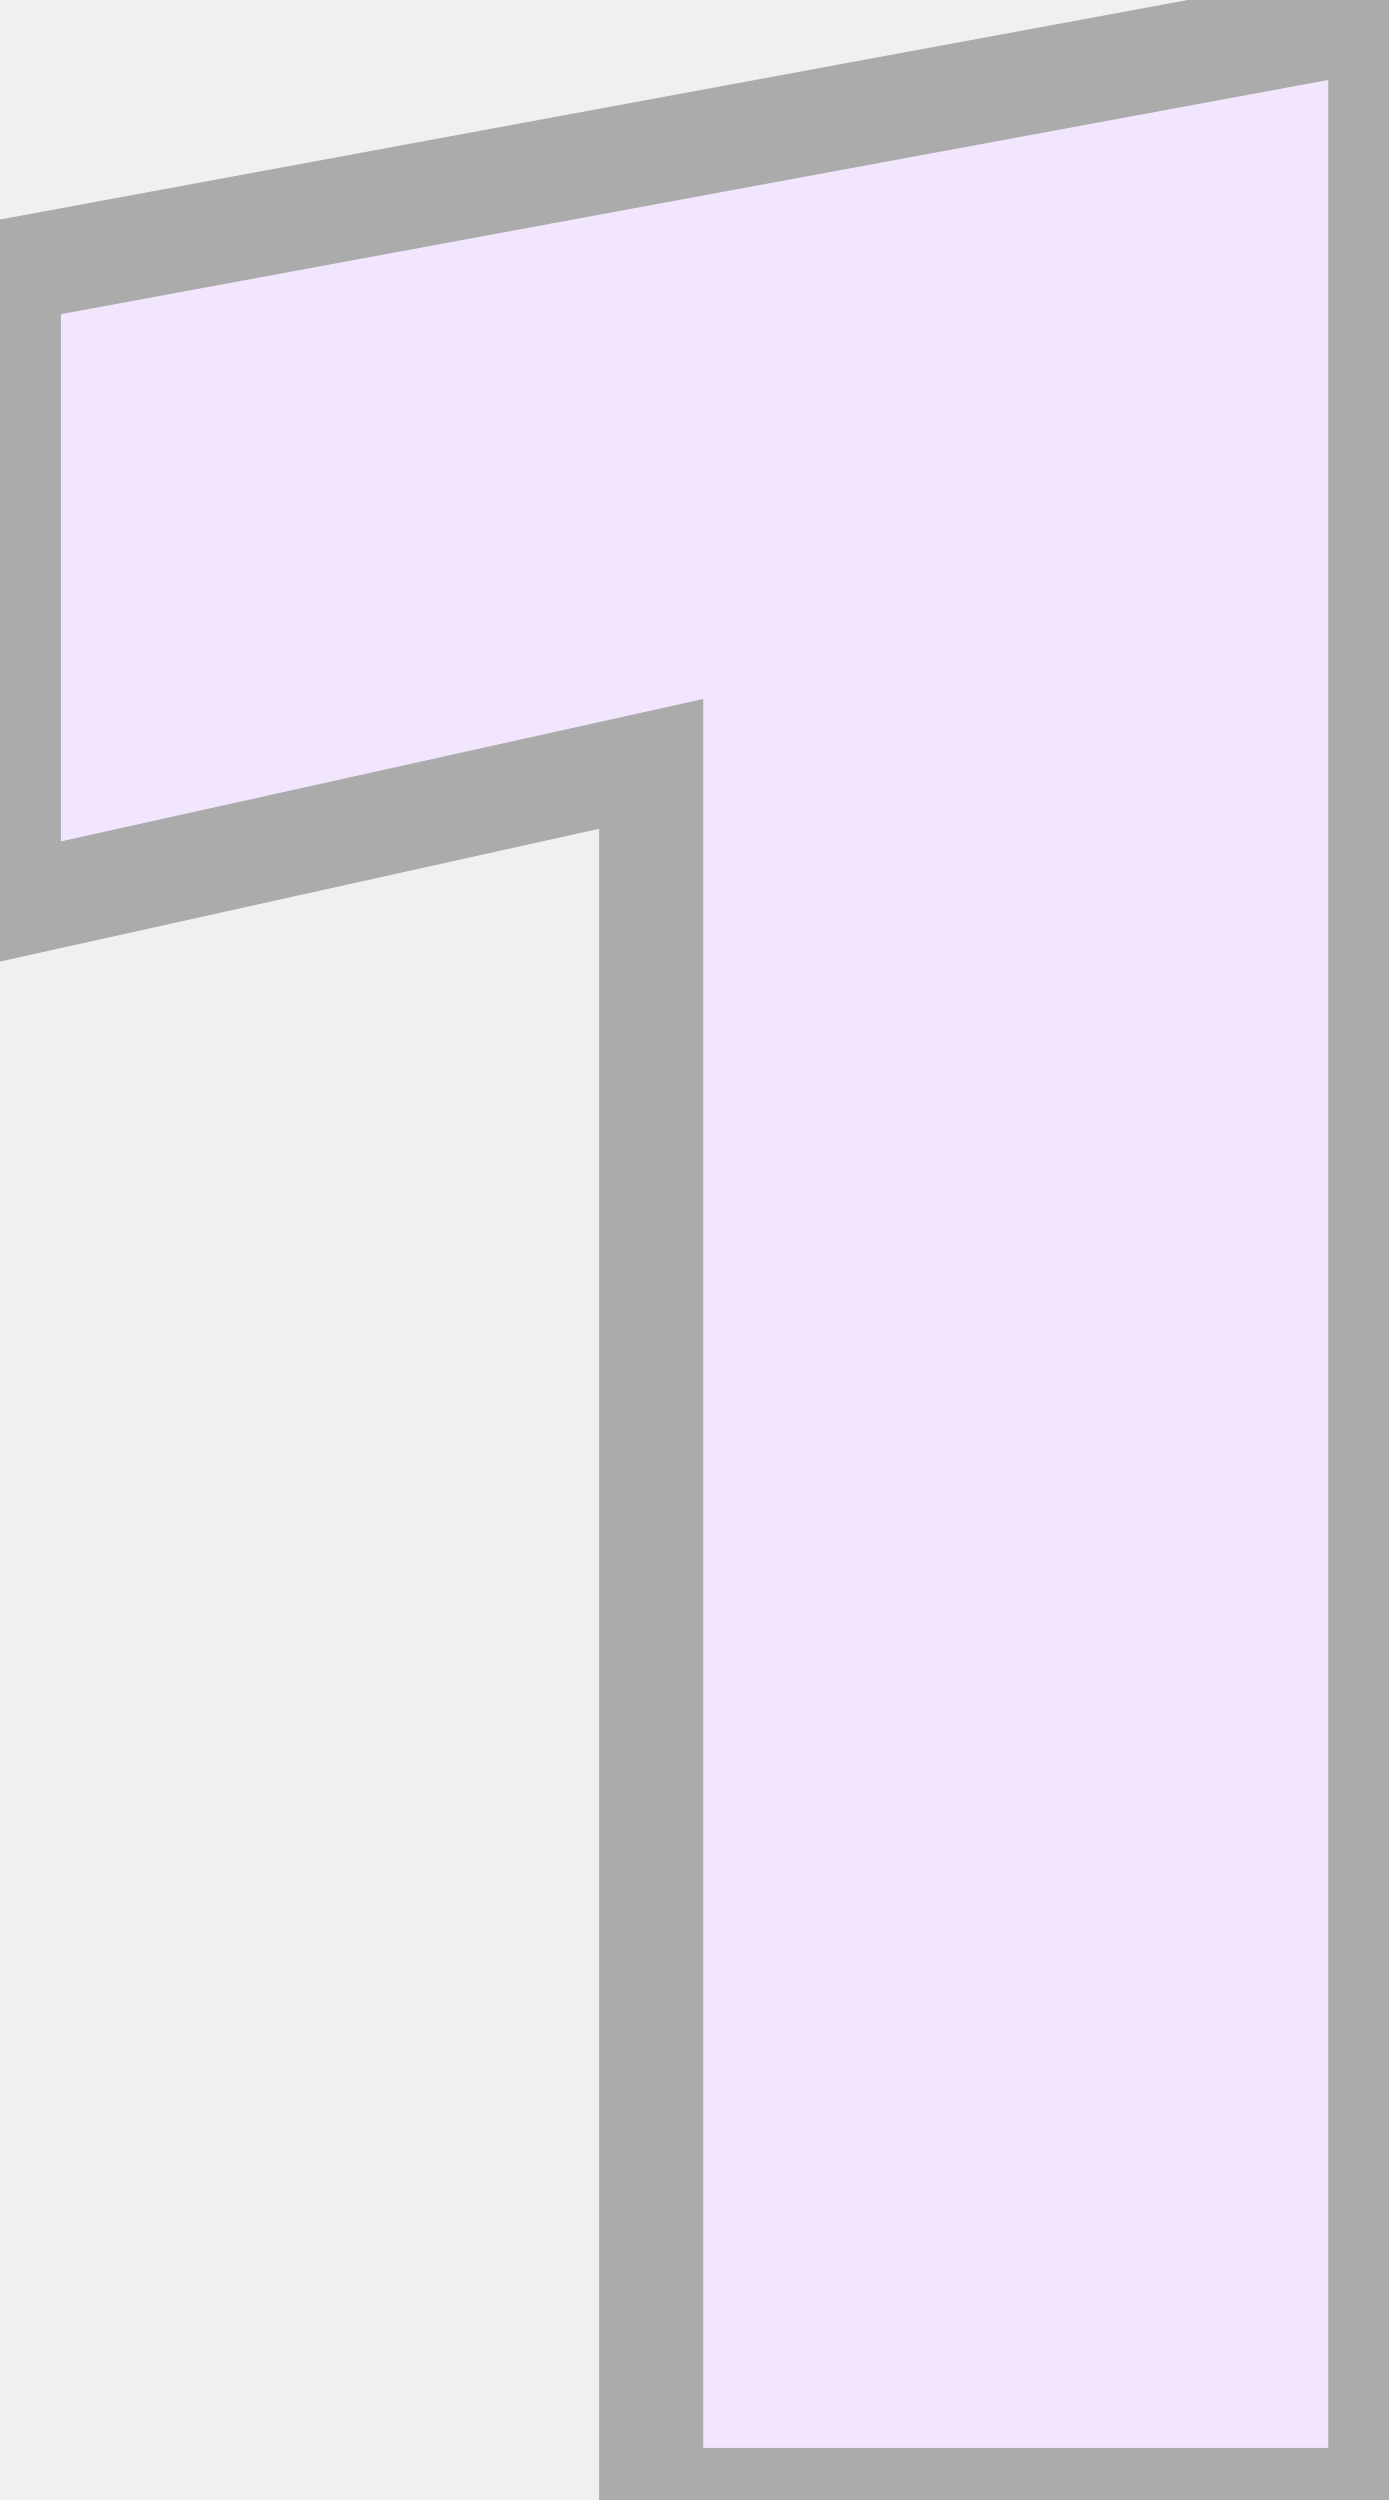
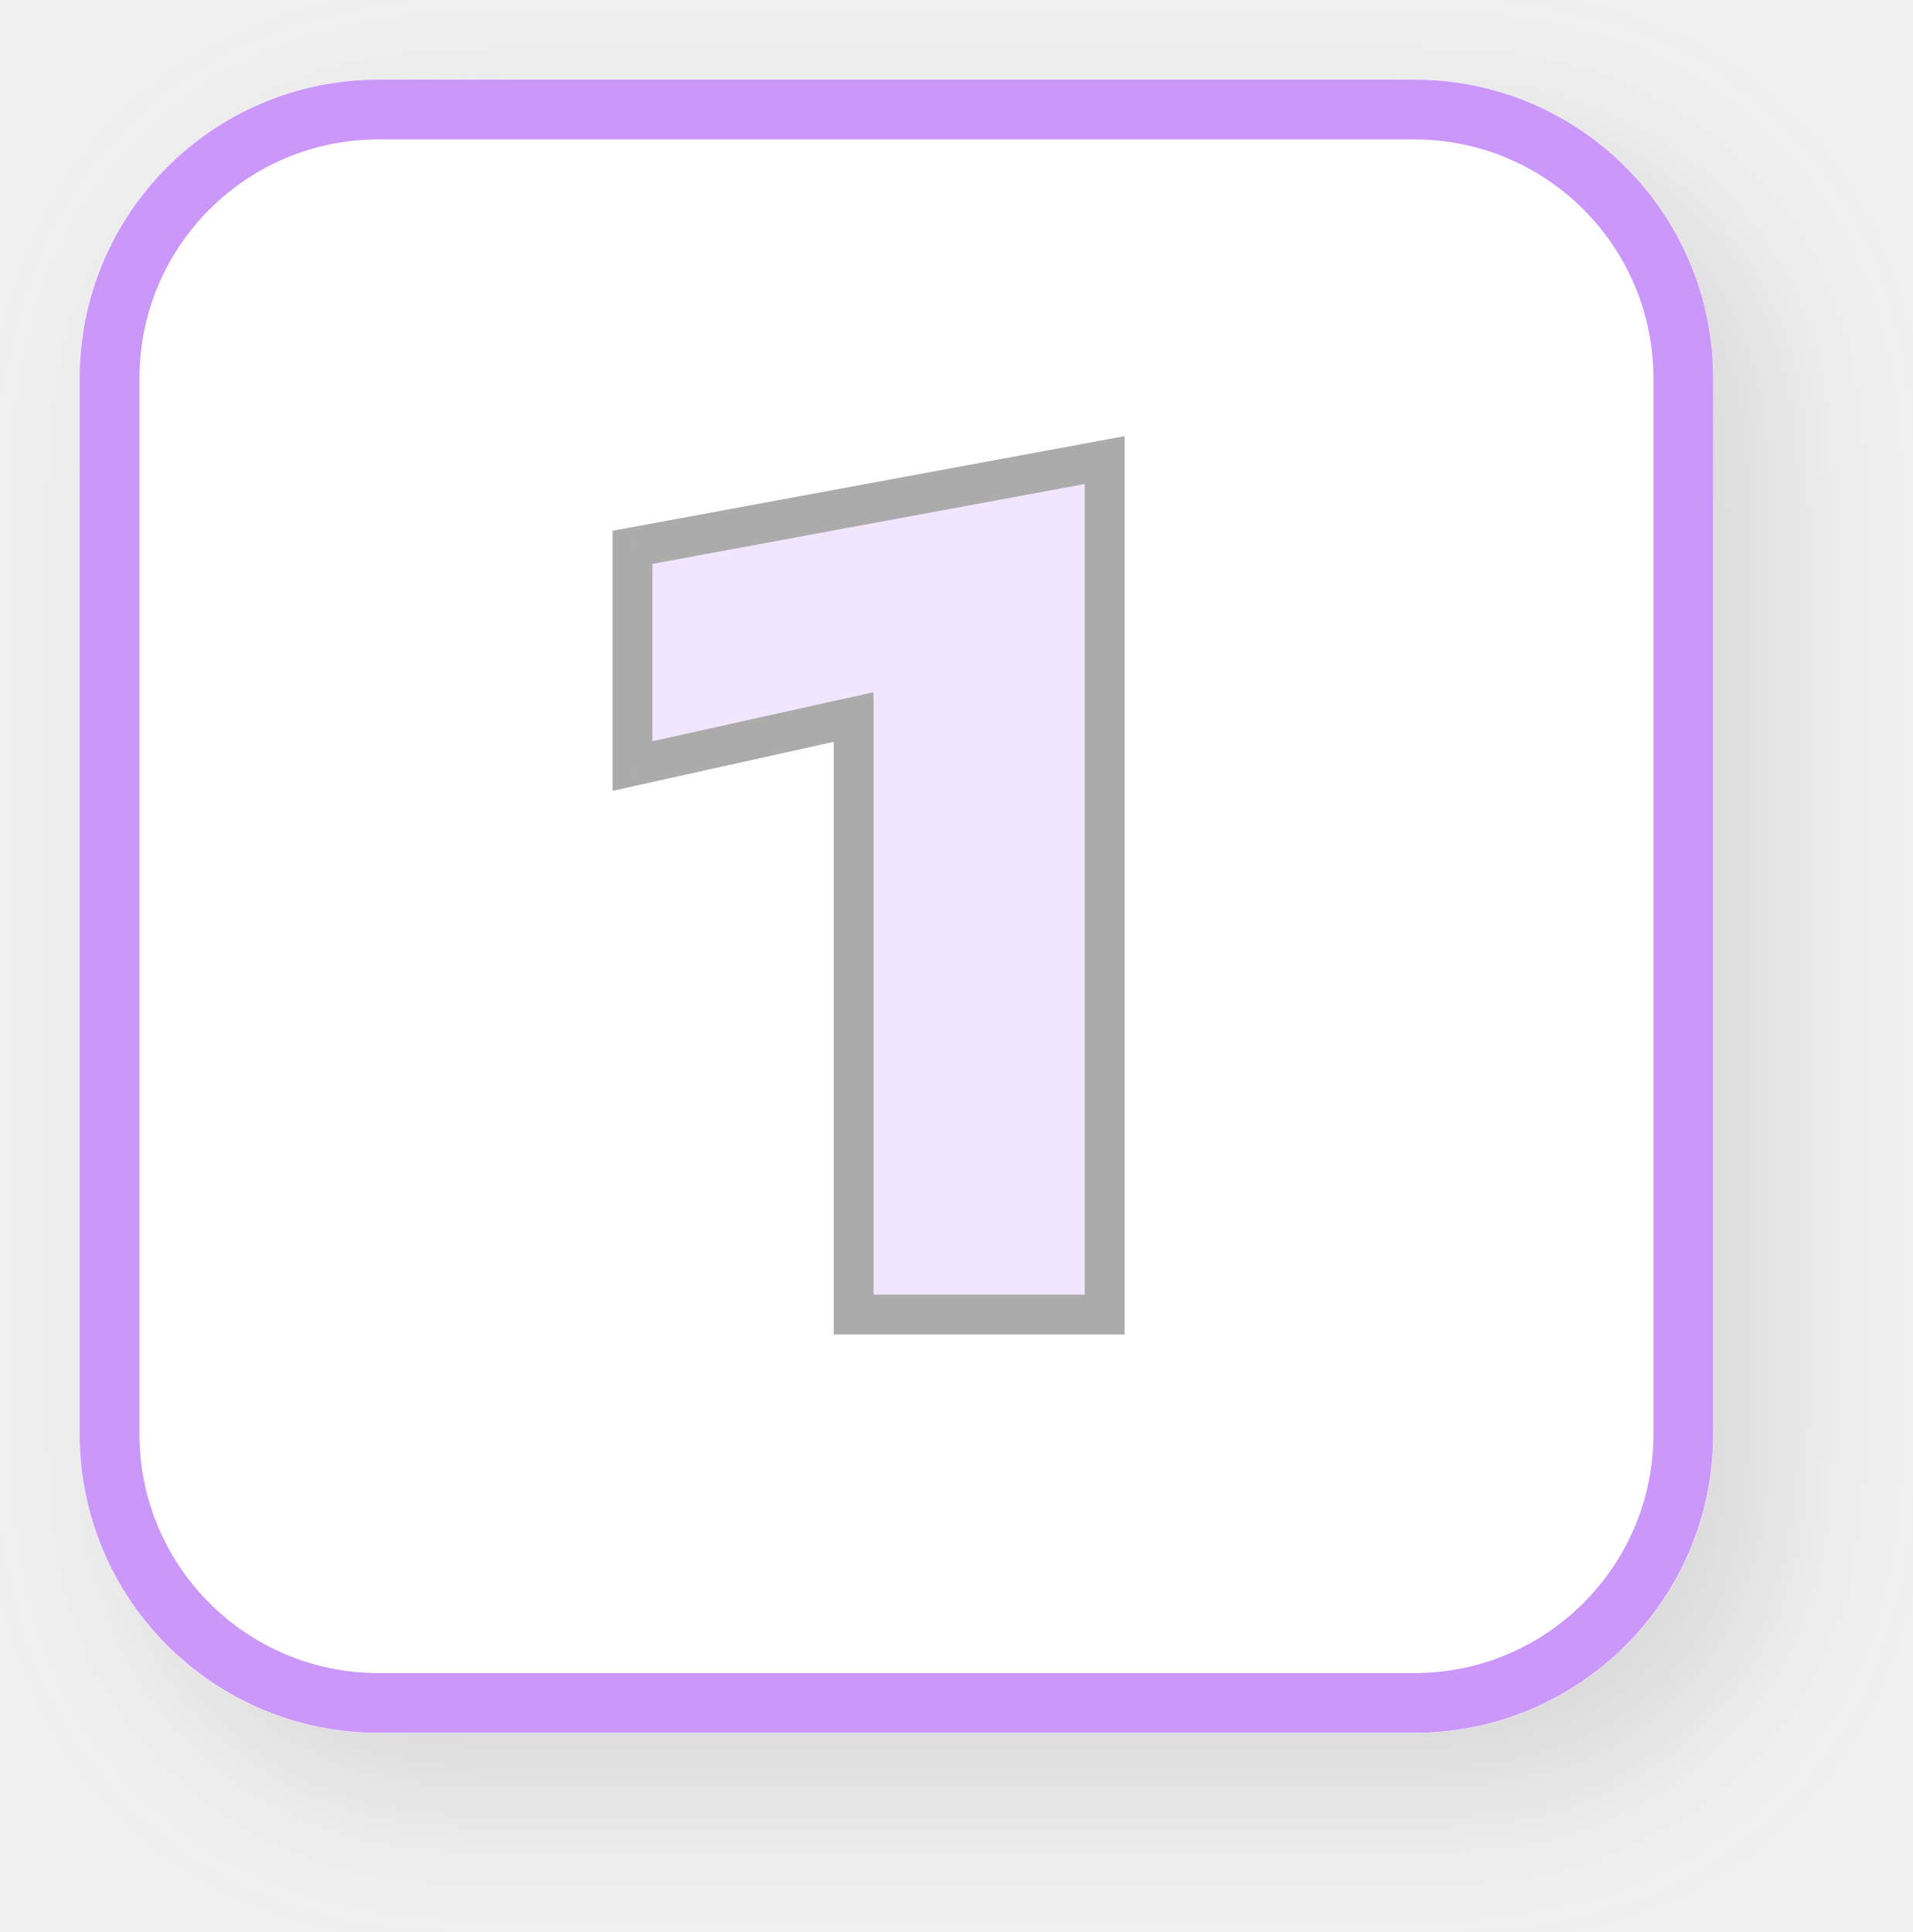
- <svg xmlns="http://www.w3.org/2000/svg" width="40" height="72" viewBox="0 0 40 72" fill="none">
-   <path d="M0.254 26.1L18.754 22V72H39.754V0.5L0.254 7.8V26.1Z" fill="#F2E5FE" />
-   <path d="M0.254 26.1H-1.246V27.969L0.578 27.564L0.254 26.1ZM18.754 22H20.254V20.131L18.429 20.535L18.754 22ZM18.754 72H17.254V73.5H18.754V72ZM39.754 72V73.5H41.254V72H39.754ZM39.754 0.5H41.254V-1.303L39.481 -0.975L39.754 0.5ZM0.254 7.8L-0.019 6.325L-1.246 6.552V7.8H0.254ZM0.578 27.564L19.078 23.465L18.429 20.535L-0.071 24.636L0.578 27.564ZM17.254 22V72H20.254V22H17.254ZM18.754 73.5H39.754V70.5H18.754V73.5ZM41.254 72V0.5H38.254V72H41.254ZM39.481 -0.975L-0.019 6.325L0.527 9.275L40.026 1.975L39.481 -0.975ZM-1.246 7.8V26.1H1.754V7.8H-1.246Z" fill="#ABABAB" />
+ <svg xmlns="http://www.w3.org/2000/svg" width="96" height="97" viewBox="0 0 96 97" fill="none">
+   <g filter="url(#filter0_d_404_112)">
+     <rect x="4" y="4" width="82" height="83" rx="15" fill="white" />
+     <rect x="5.5" y="5.5" width="79" height="80" rx="13.5" stroke="#CB97FB" stroke-width="3" />
+   </g>
+   <path d="M31.752 38.46L42.852 36V66H55.452V23.1L31.752 27.48V38.46Z" fill="#F2E5FE" />
+   <path d="M31.752 38.46H30.752V39.706L31.969 39.436L31.752 38.46ZM42.852 36H43.852V34.754L42.636 35.024L42.852 36ZM42.852 66H41.852V67H42.852V66ZM55.452 66V67H56.452V66H55.452ZM55.452 23.1H56.452V21.898L55.271 22.117L55.452 23.1ZM31.752 27.48L31.571 26.497L30.752 26.648V27.48H31.752ZM31.969 39.436L43.069 36.976L42.636 35.024L31.536 37.484L31.969 39.436ZM41.852 36V66H43.852V36H41.852ZM42.852 67H55.452V65H42.852V67ZM56.452 66V23.1H54.452V66H56.452ZM55.271 22.117L31.571 26.497L31.934 28.463L55.634 24.083L55.271 22.117ZM30.752 27.48V38.46H32.752V27.48H30.752Z" fill="#ABABAB" />
+   <defs>
+     <filter id="filter0_d_404_112" x="0" y="0" width="96" height="97" filterUnits="userSpaceOnUse" color-interpolation-filters="sRGB">
+       <feFlood flood-opacity="0" result="BackgroundImageFix" />
+       <feColorMatrix in="SourceAlpha" type="matrix" values="0 0 0 0 0 0 0 0 0 0 0 0 0 0 0 0 0 0 127 0" result="hardAlpha" />
+       <feOffset dx="3" dy="3" />
+       <feGaussianBlur stdDeviation="3.5" />
+       <feComposite in2="hardAlpha" operator="out" />
+       <feColorMatrix type="matrix" values="0 0 0 0 0.579 0 0 0 0 0.579 0 0 0 0 0.579 0 0 0 0.25 0" />
+       <feBlend mode="normal" in2="BackgroundImageFix" result="effect1_dropShadow_404_112" />
+       <feBlend mode="normal" in="SourceGraphic" in2="effect1_dropShadow_404_112" result="shape" />
+     </filter>
+   </defs>
</svg>
